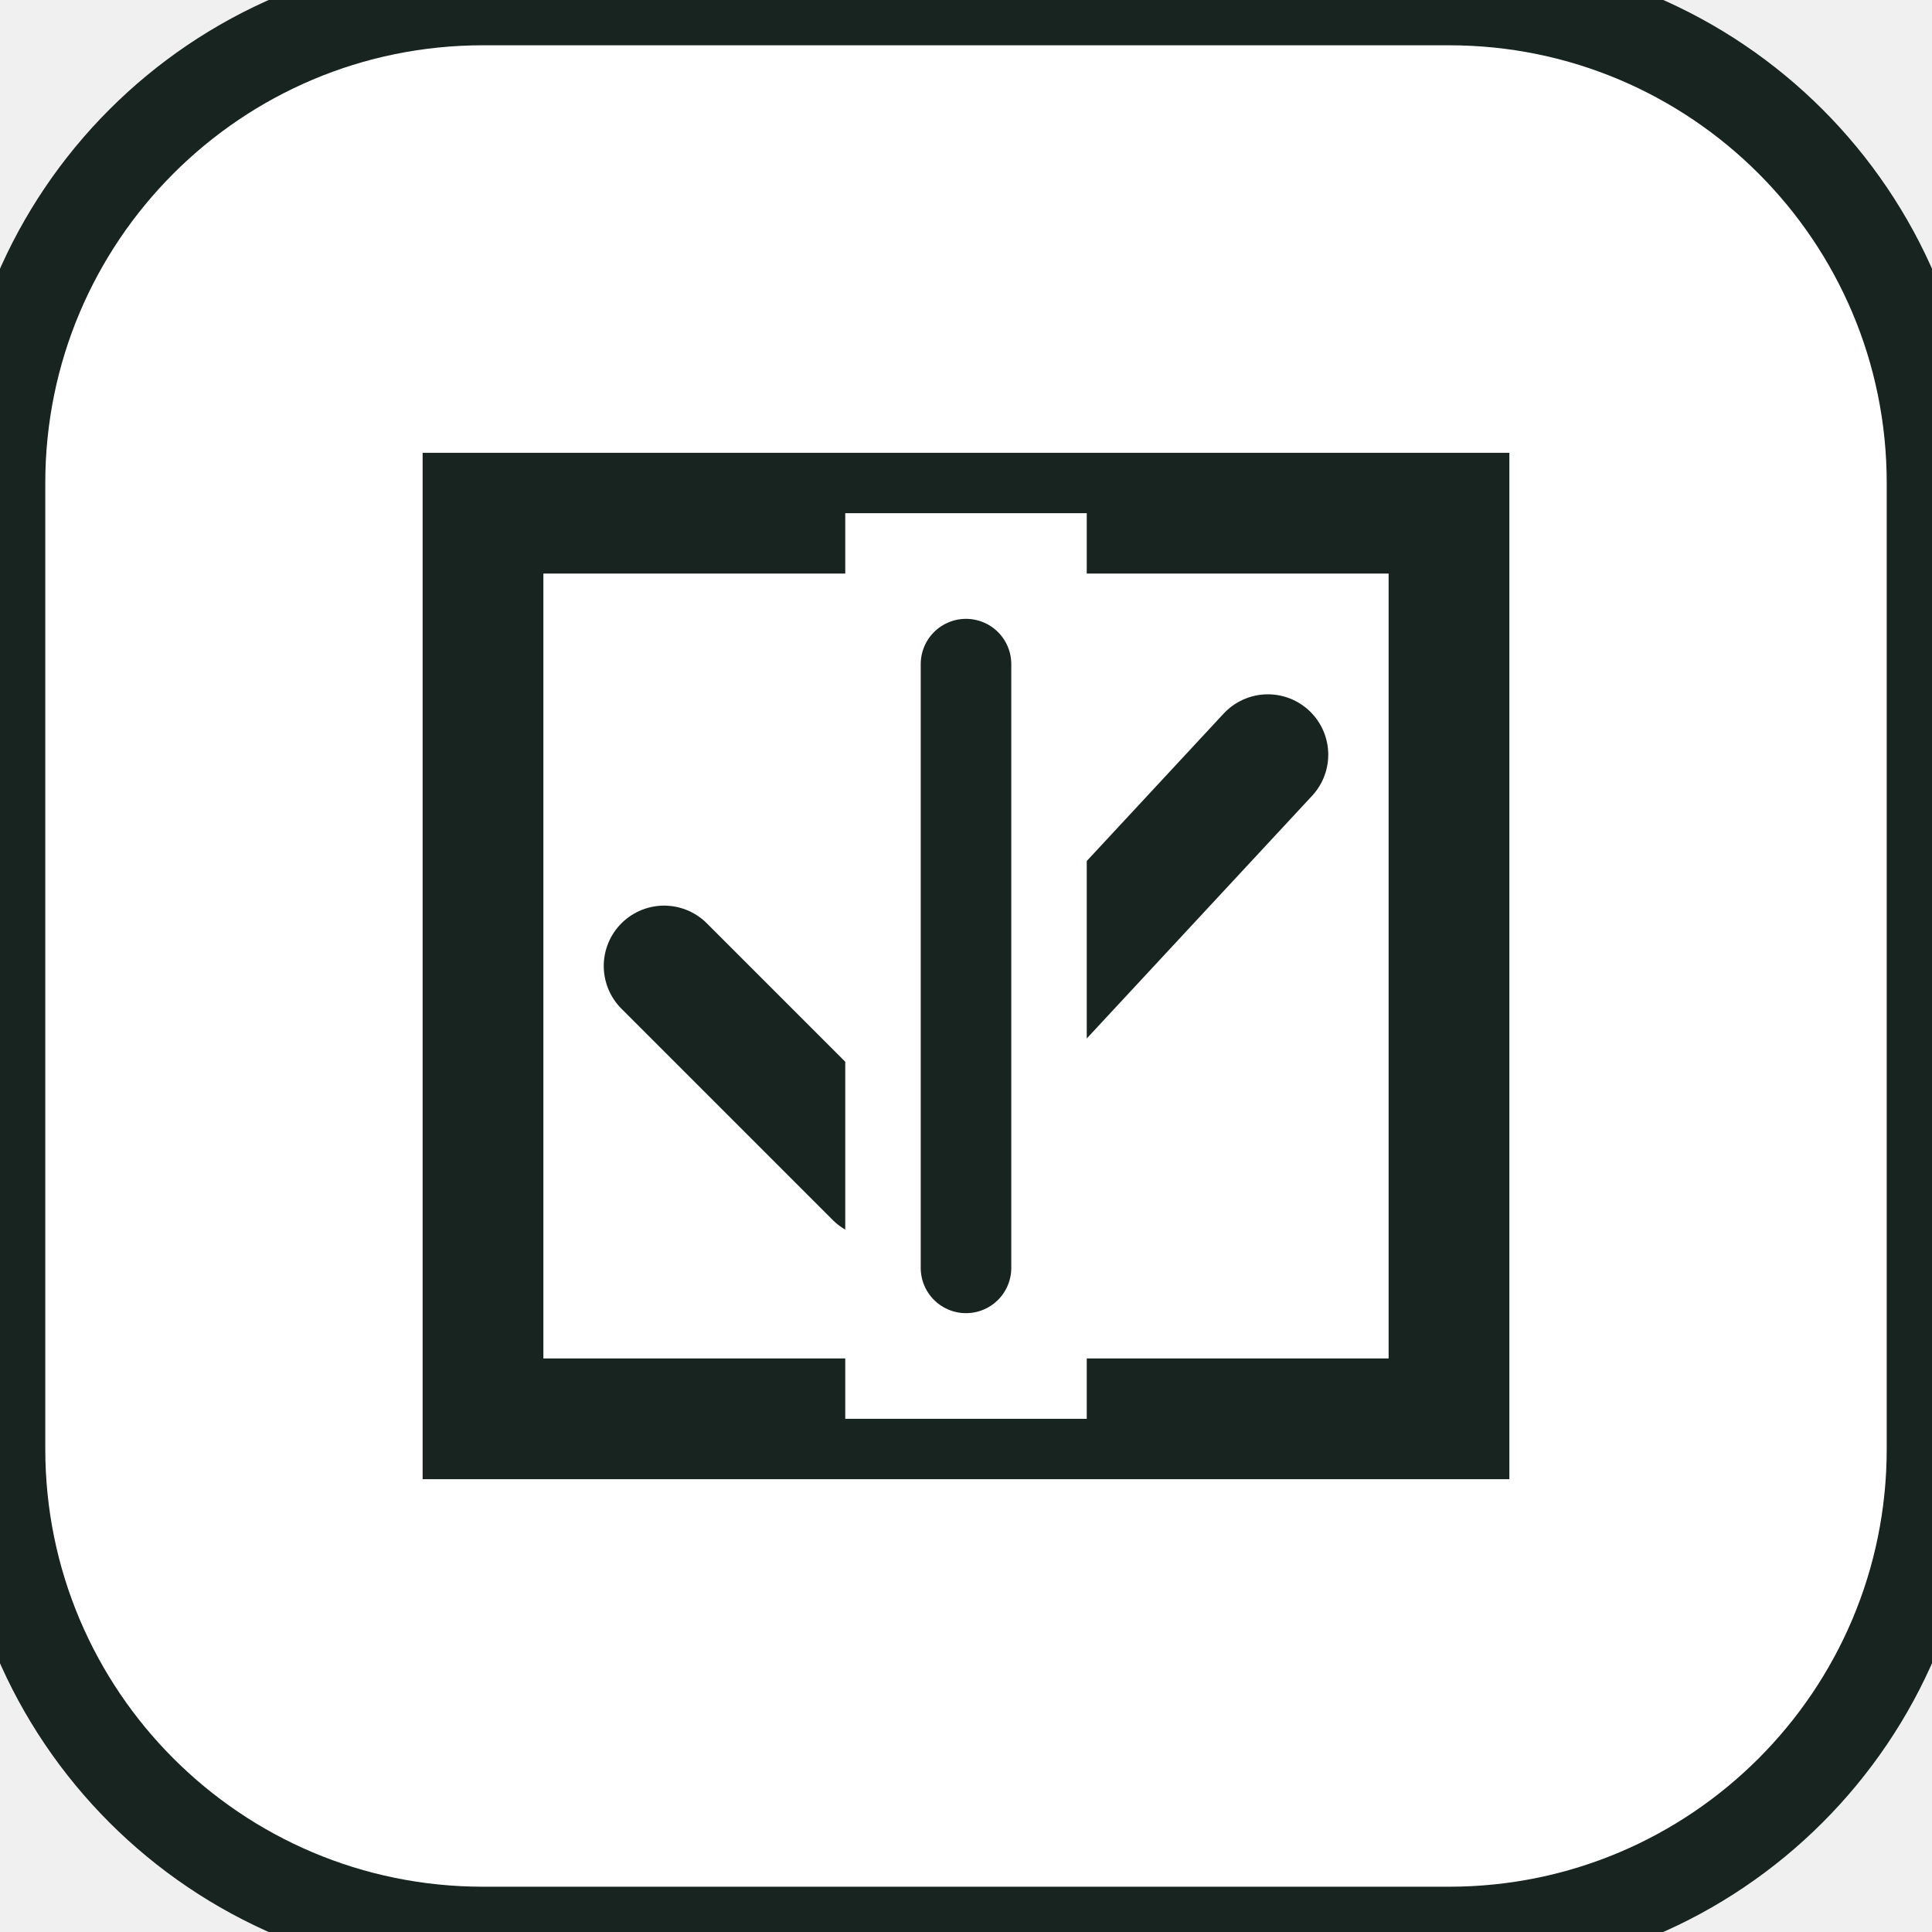
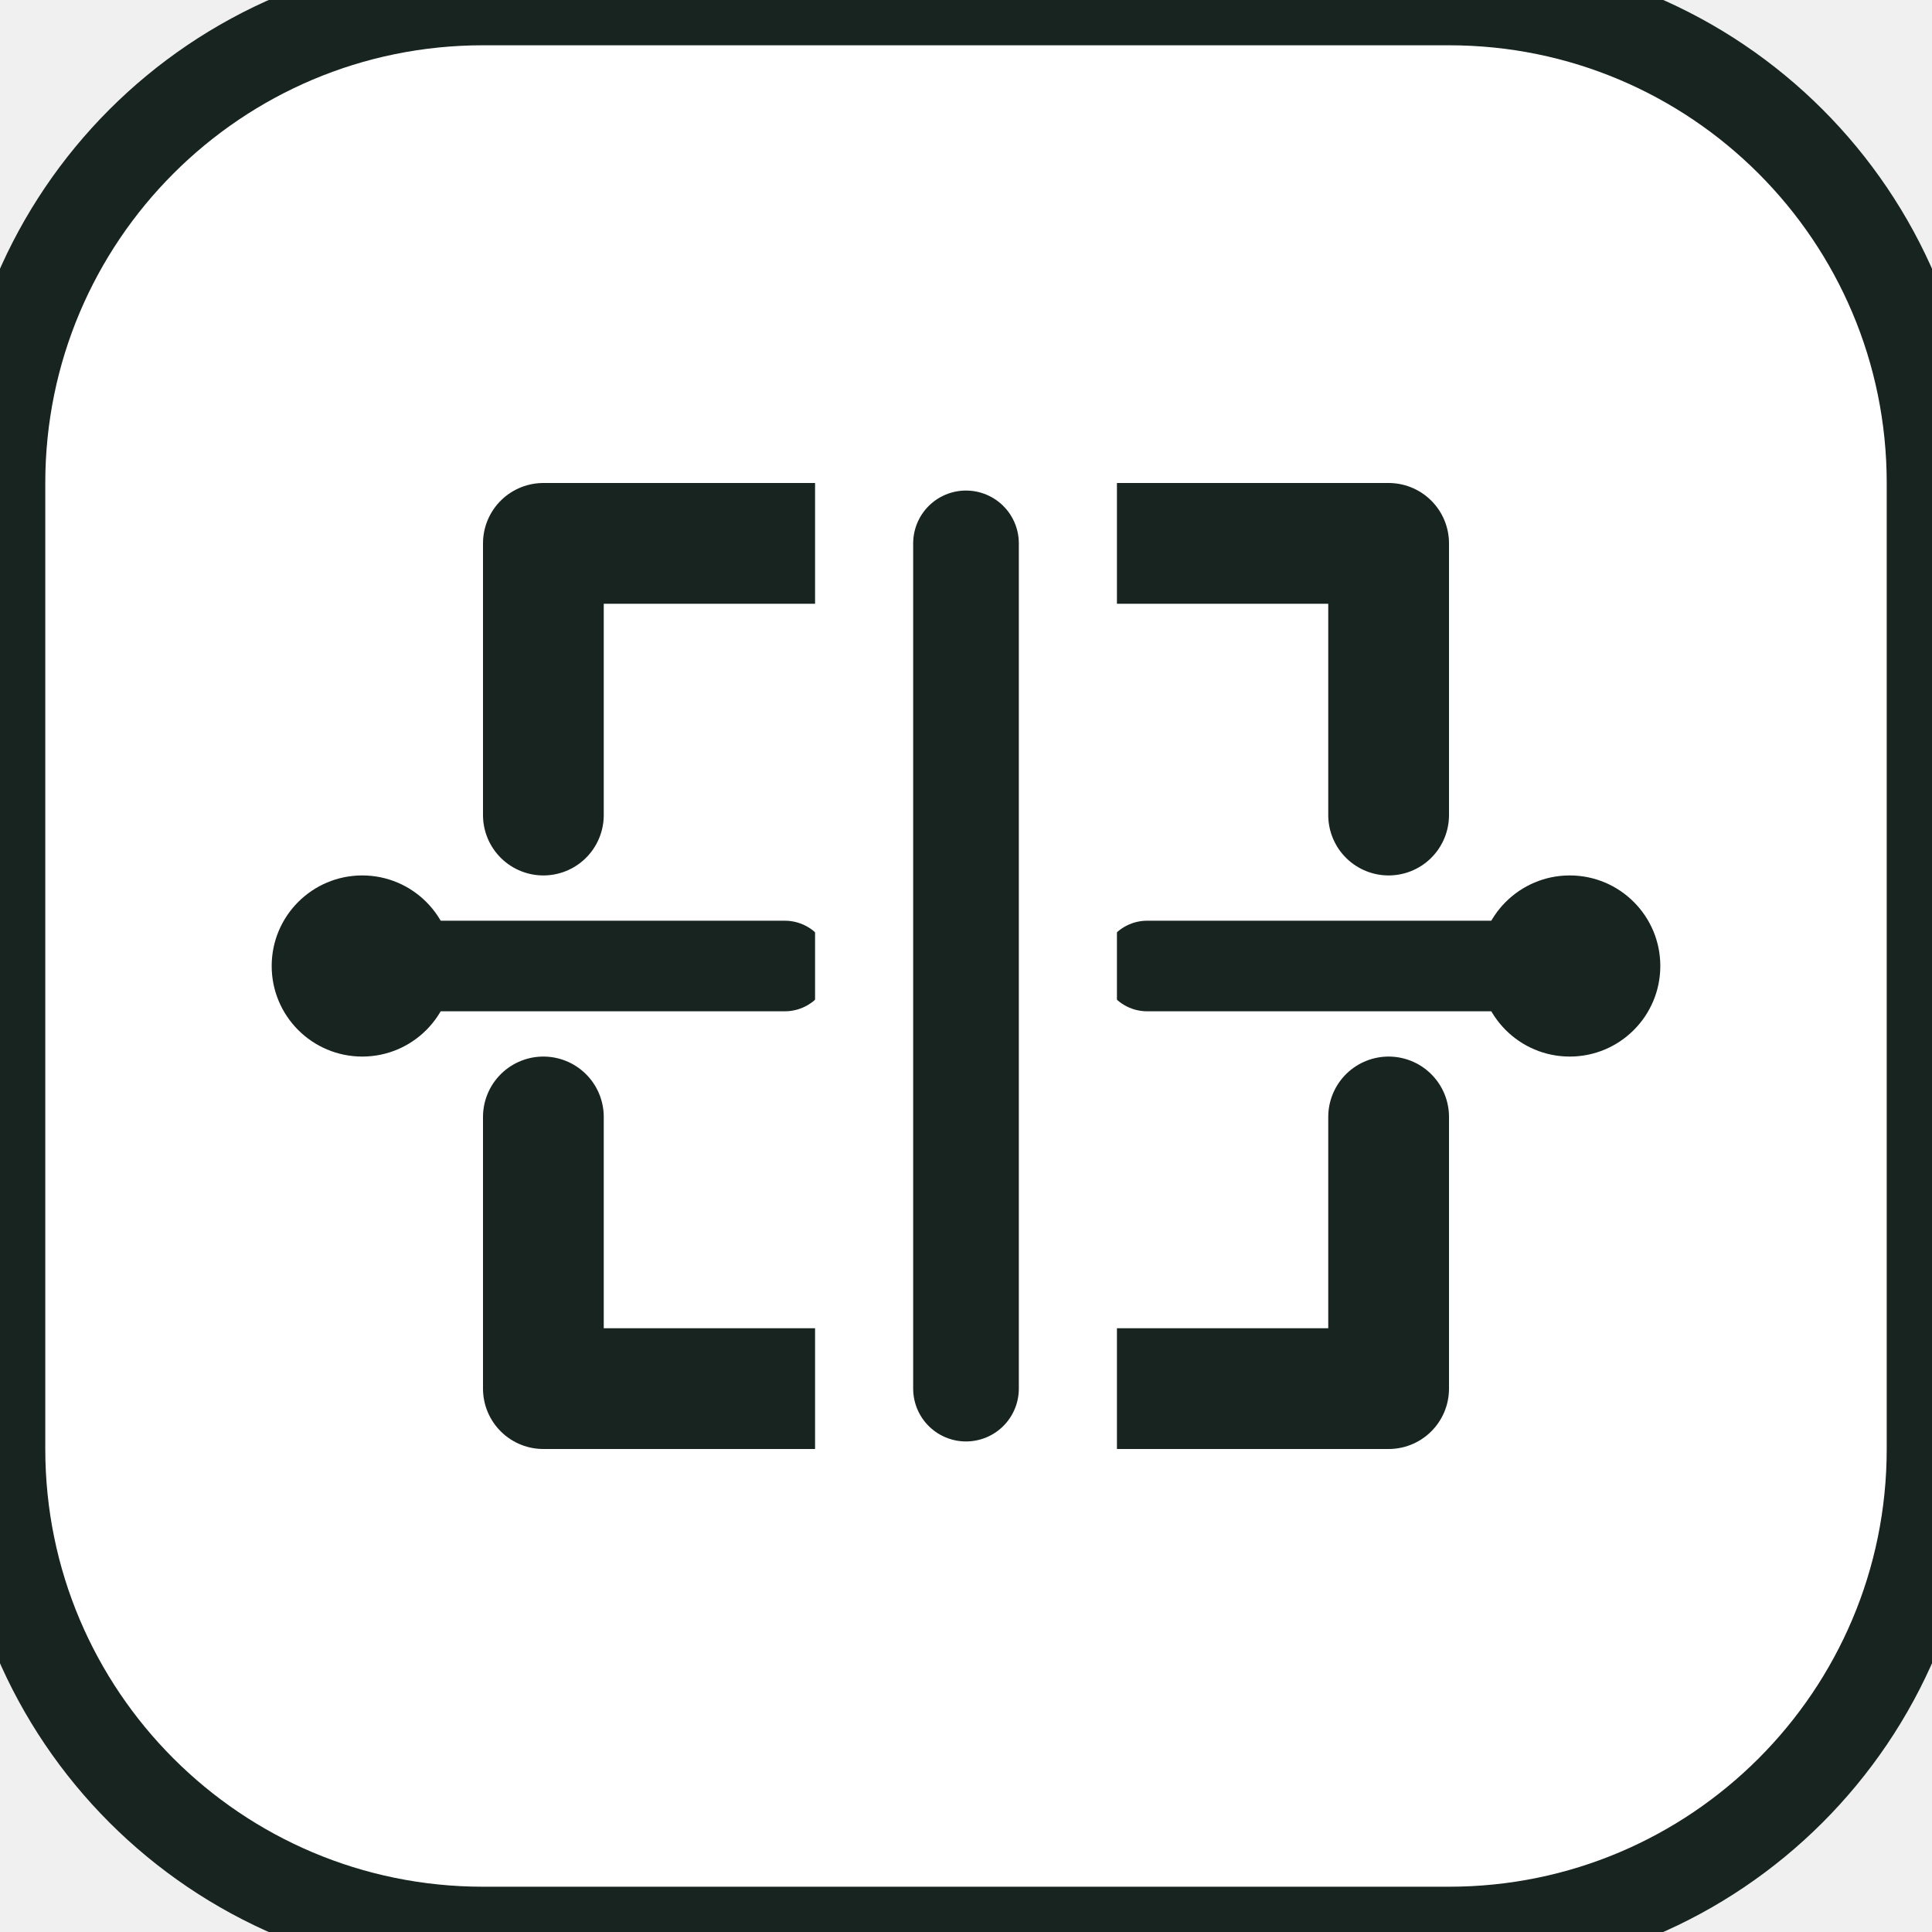
<svg xmlns="http://www.w3.org/2000/svg" viewBox="0 0 64 64" role="img" aria-label="AgentGuard">
  <rect width="64" height="64" rx="16" fill="#fff" stroke="#172420" stroke-width="3" />
-   <path d="M16 17h32v30H16z" fill="none" stroke="#172420" stroke-width="4" />
-   <path d="m22 32 7 7 13-14" fill="none" stroke="#172420" stroke-width="4" stroke-linecap="round" stroke-linejoin="round" />
-   <path d="M32 17v30" stroke="#fff" stroke-width="8" />
-   <path d="M32 22v20" stroke="#172420" stroke-width="3" stroke-linecap="round" />
+   <path d="M18 27V18h10M46 27V18h-10M18 37v9h10M46 37v9h-10" fill="none" stroke="#172420" stroke-width="4" stroke-linecap="round" stroke-linejoin="round" />
+   <path d="M14 32h12M38 32h12" stroke="#172420" stroke-width="3" stroke-linecap="round" />
+   <circle cx="12" cy="32" r="3" fill="#172420" />
+   <circle cx="52" cy="32" r="3" fill="#172420" />
+   <path d="M32 14v36" stroke="#fff" stroke-width="10" stroke-linecap="round" />
+   <path d="M32 18v28" stroke="#172420" stroke-width="3.5" stroke-linecap="round" />
</svg>
